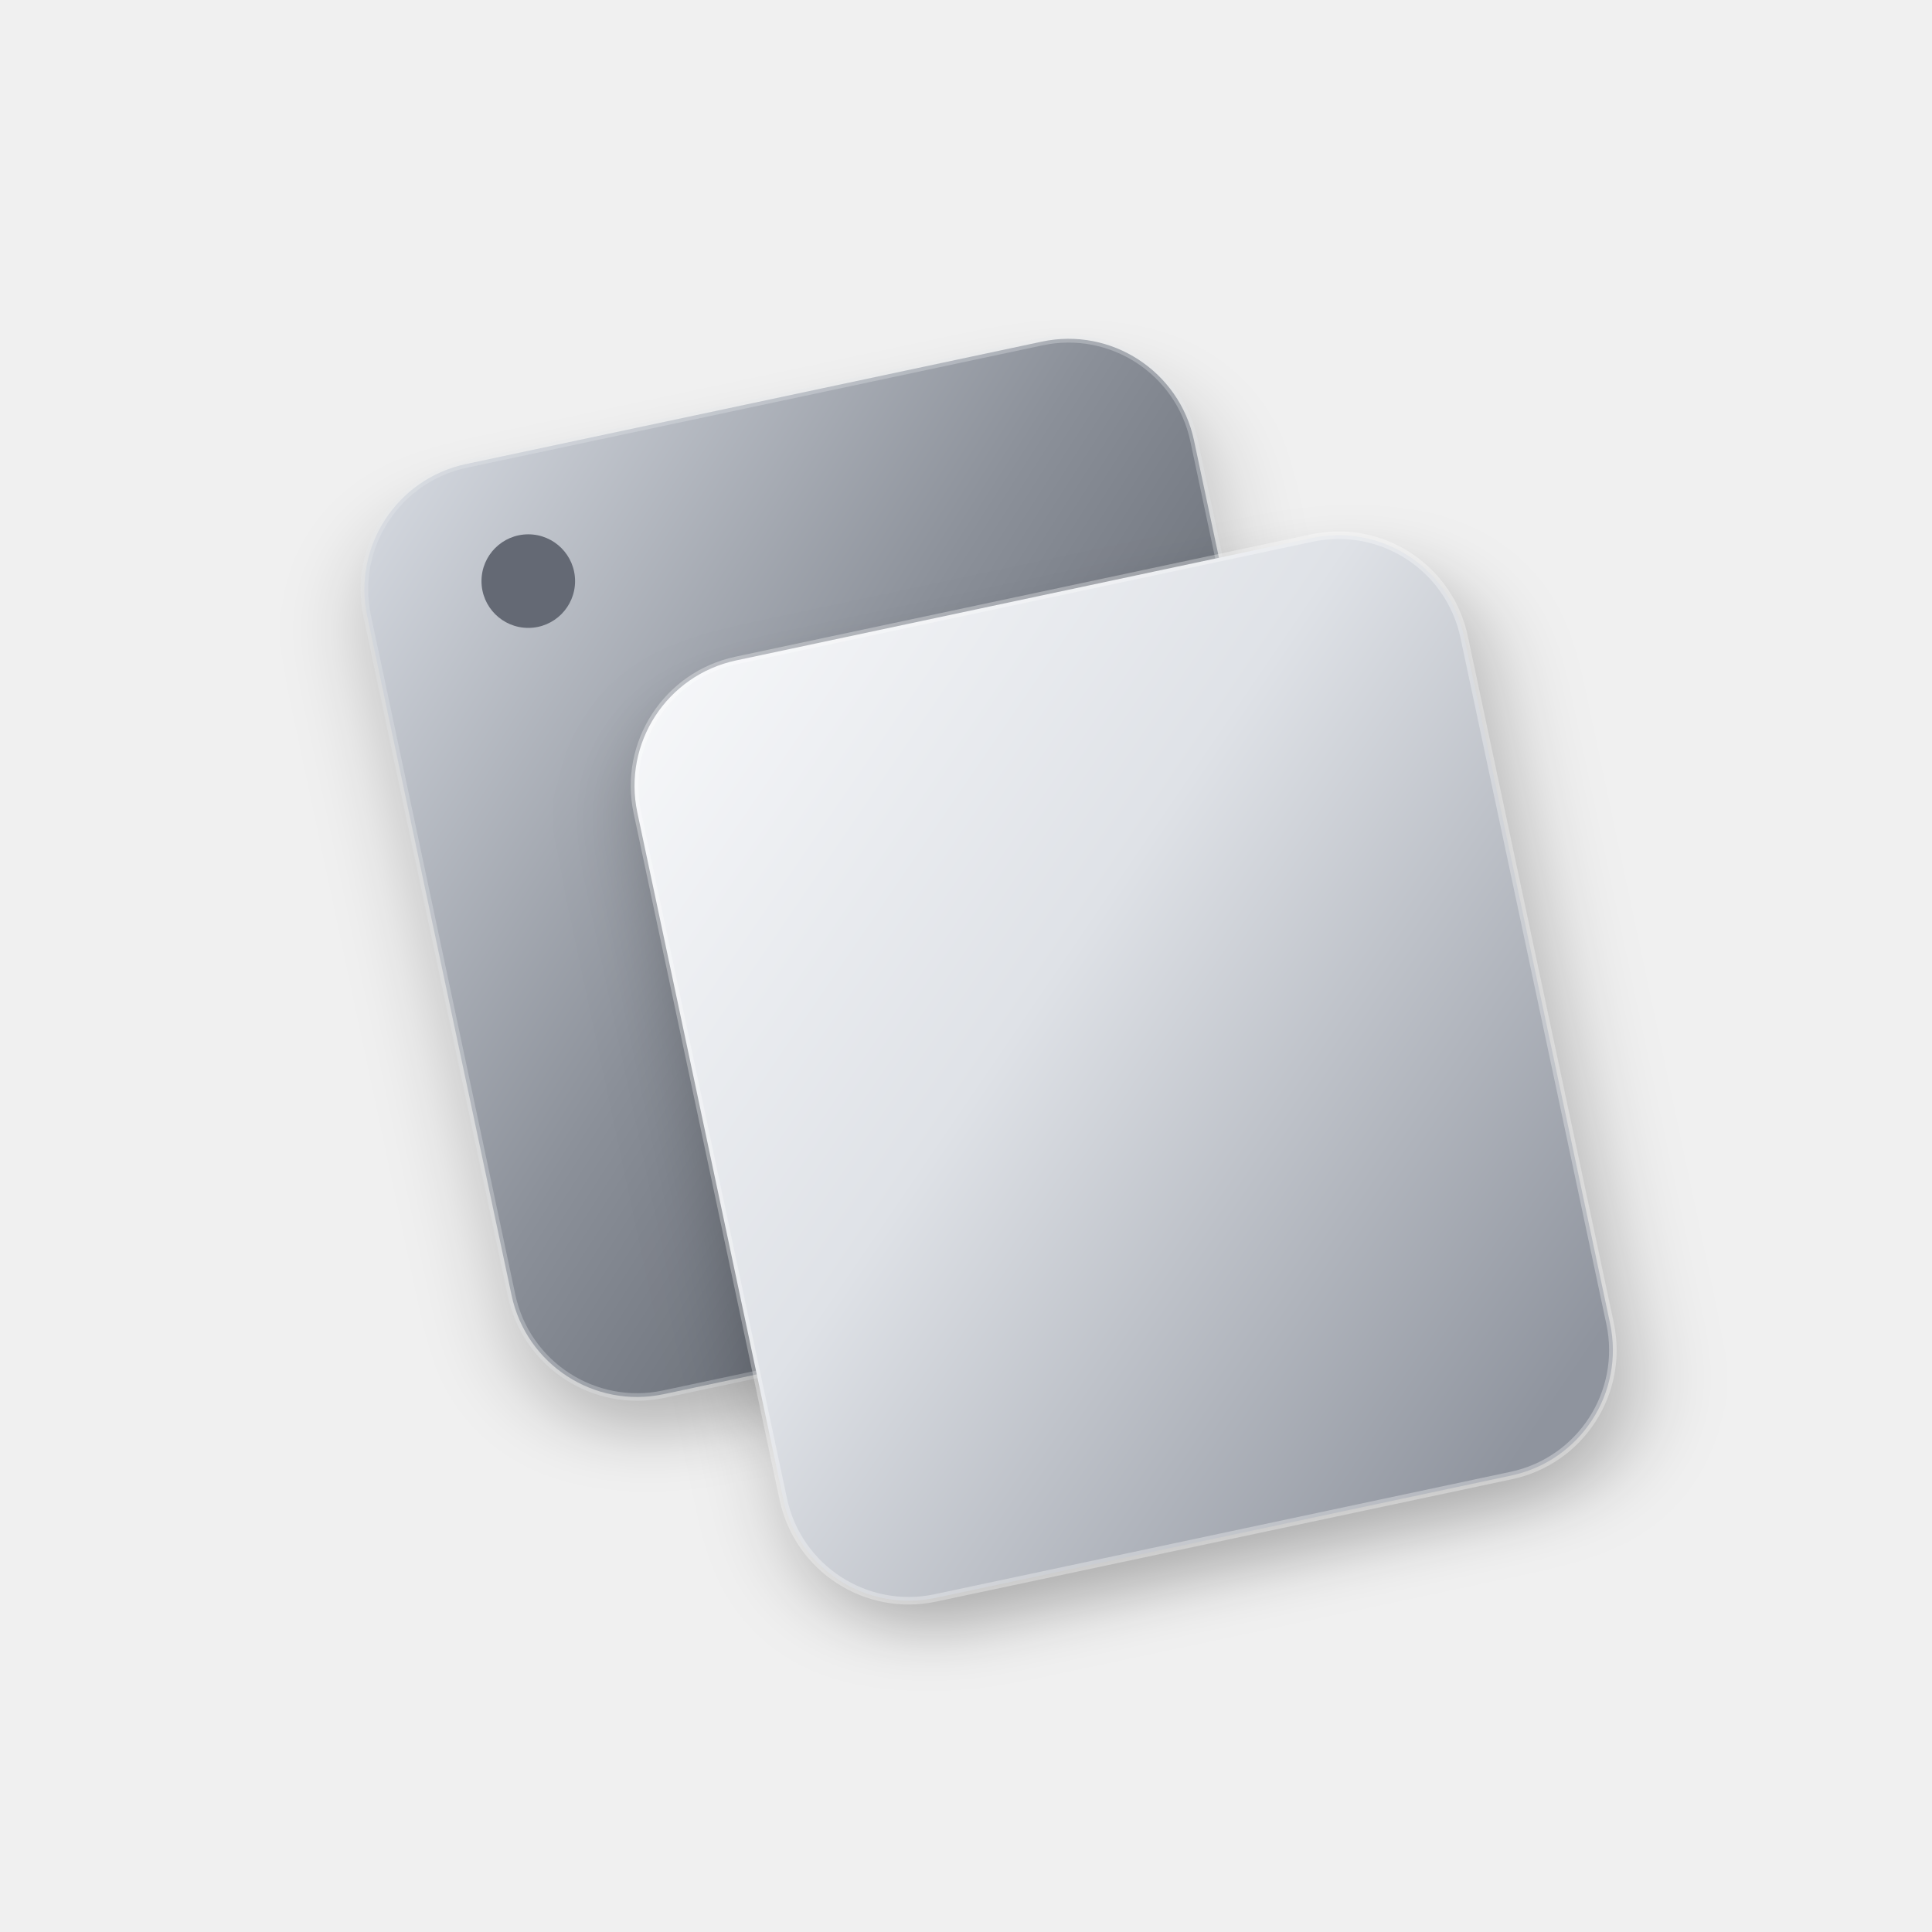
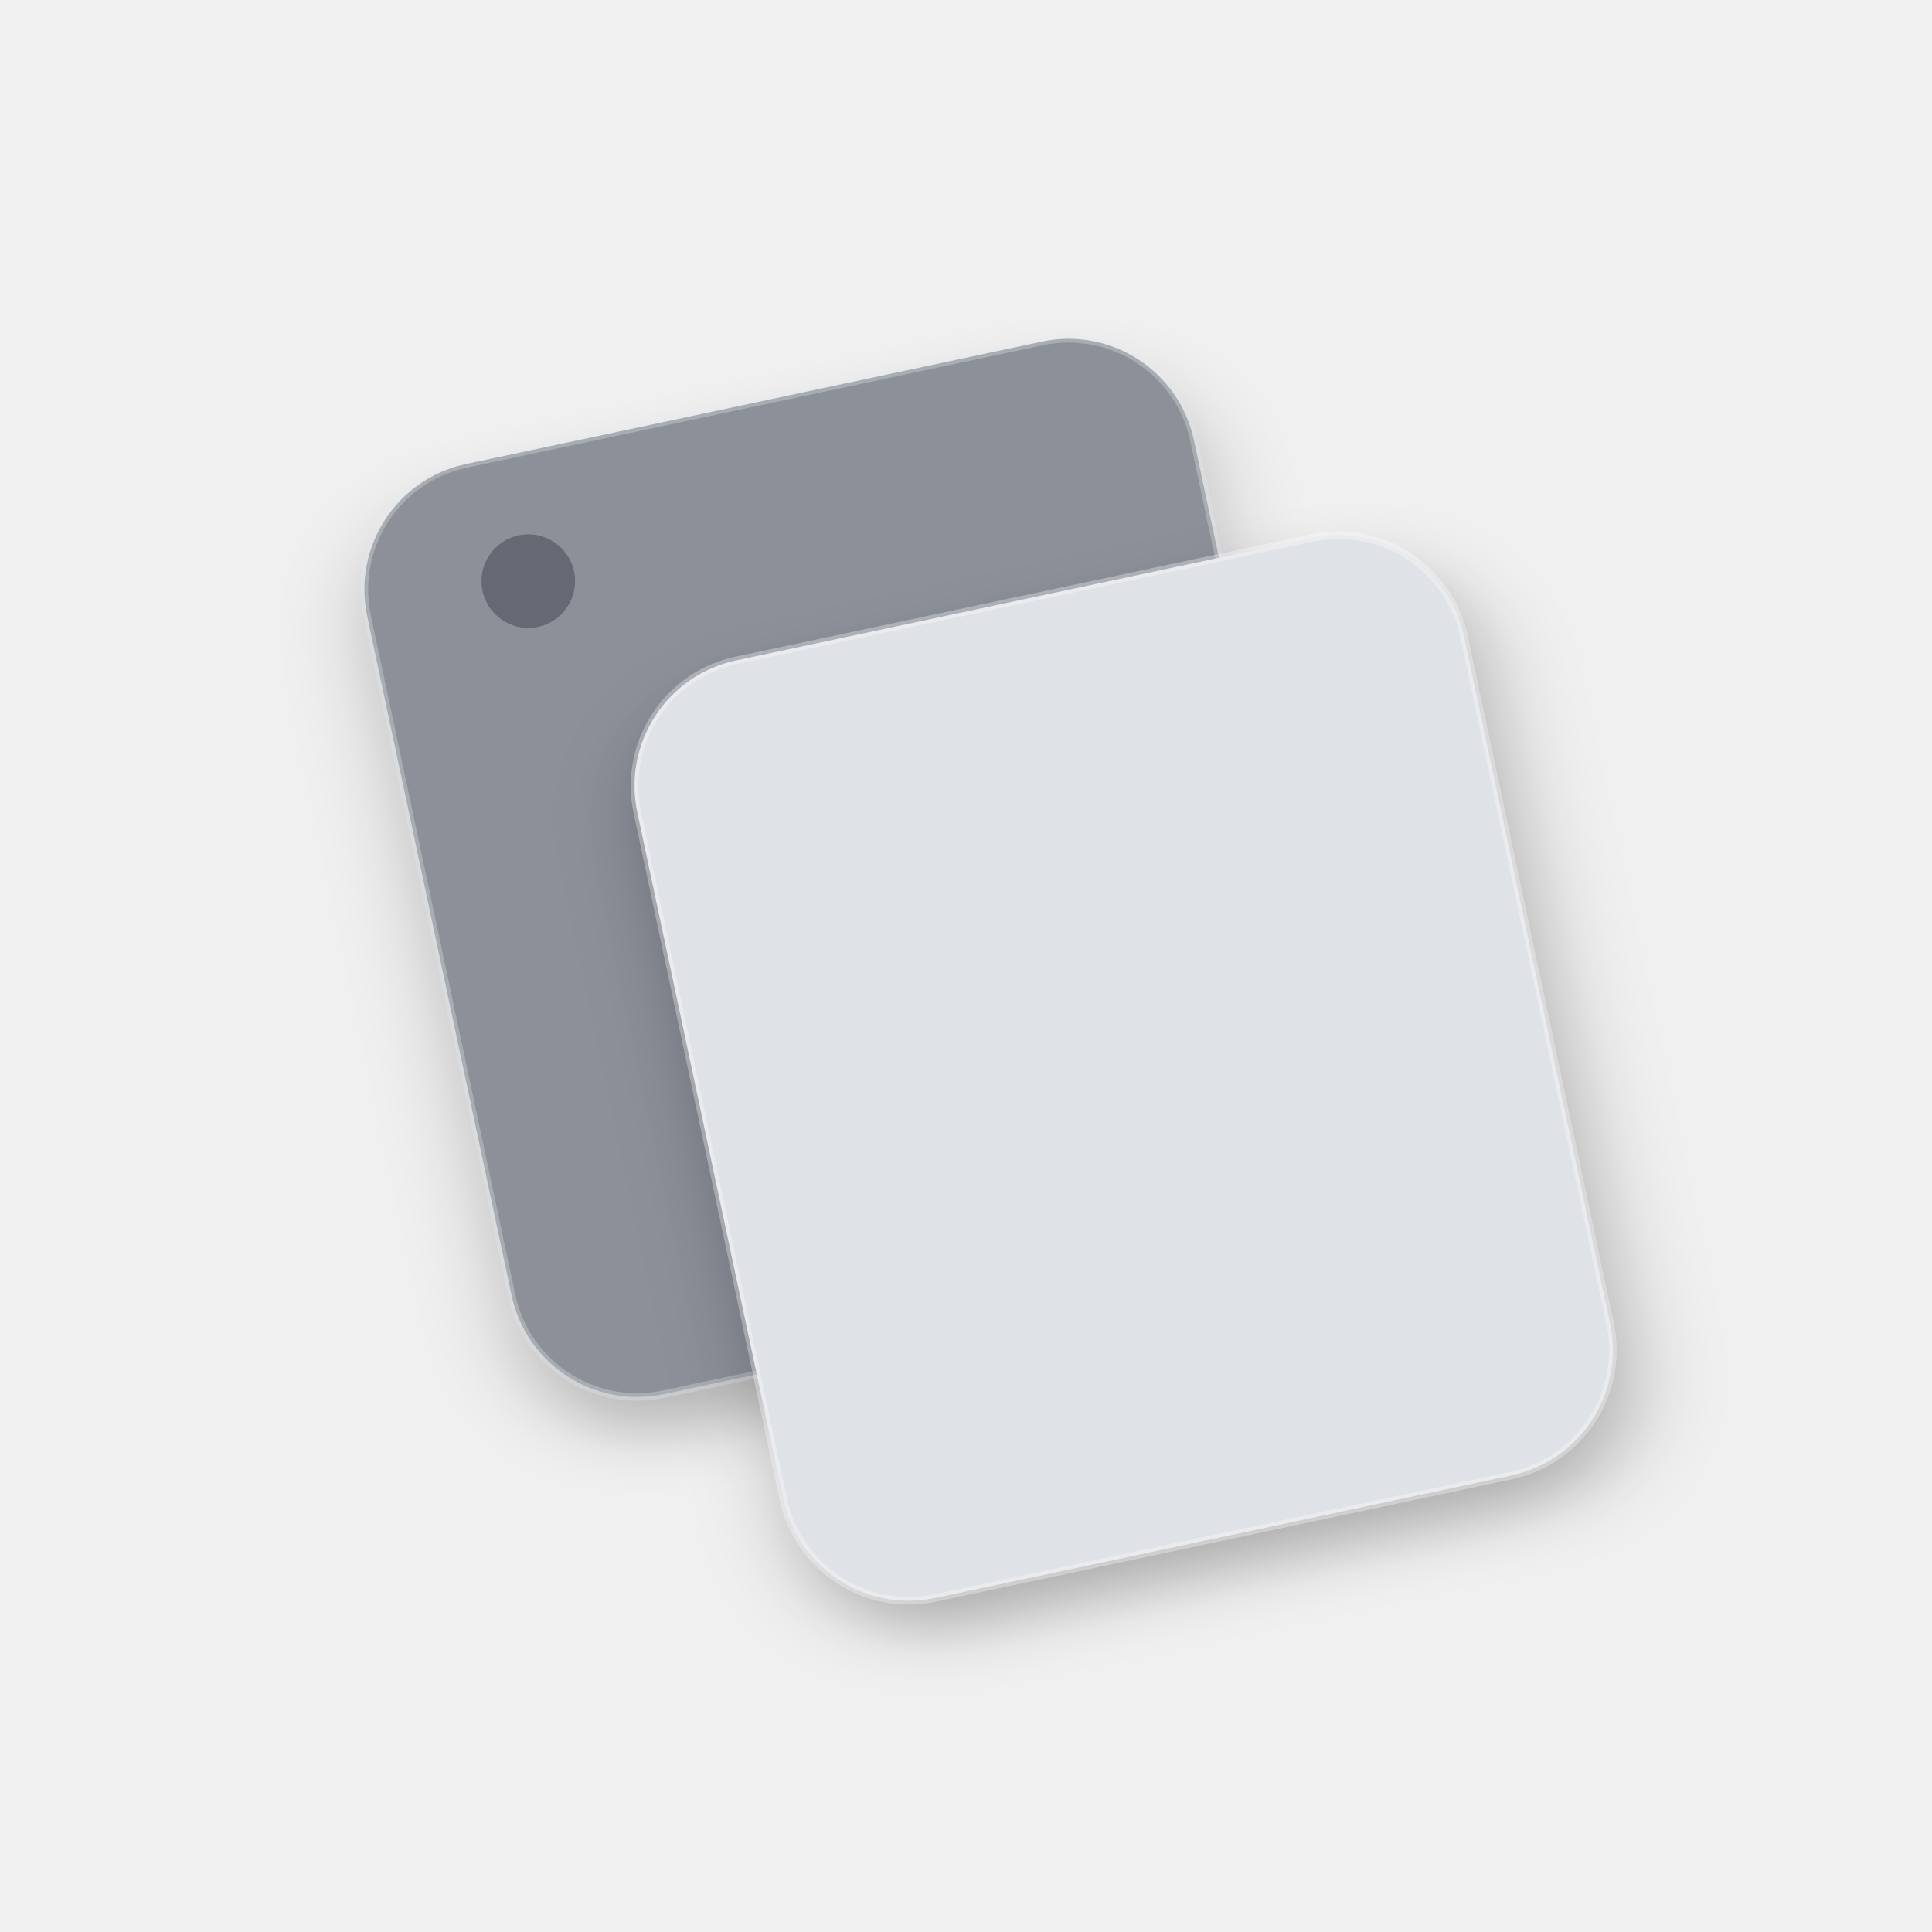
<svg xmlns="http://www.w3.org/2000/svg" width="1024" height="1024" viewBox="0 0 256 256">
  <defs>
-     <linearGradient id="bg" x1="0" y1="0" x2="1" y2="1">
-       <stop stop-color="#2B2E34" />
-       <stop offset=".48" stop-color="#17191D" />
-       <stop offset="1" stop-color="#090A0C" />
-     </linearGradient>
-     <linearGradient id="rear" x1="0" y1="0" x2=".9" y2="1">
-       <stop stop-color="#D8DCE3" />
-       <stop offset=".46" stop-color="#8B9099" />
-       <stop offset="1" stop-color="#454A53" />
-     </linearGradient>
-     <linearGradient id="front" x1="0" y1="0" x2=".85" y2="1">
-       <stop stop-color="#F7F8FA" />
-       <stop offset=".44" stop-color="#DFE2E7" />
-       <stop offset="1" stop-color="#8F949E" />
-     </linearGradient>
    <filter id="shadow" x="-40%" y="-40%" width="180%" height="180%">
      <feGaussianBlur stdDeviation="5" />
    </filter>
  </defs>
  <rect x="58" y="57" width="112" height="126" rx="17" transform="rotate(-12 114 120)" fill="#000" opacity=".24" filter="url(#shadow)" />
-   <rect x="57" y="52" width="112" height="126" rx="17" transform="rotate(-12 113 115)" fill="url(#rear)" stroke="#E6E8EC" stroke-opacity=".32" stroke-width="1" />
+   <rect x="57" y="52" width="112" height="126" rx="17" transform="rotate(-12 113 115)" fill="#8B9099" stroke="#E6E8EC" stroke-opacity=".32" stroke-width="1" />
  <circle cx="70" cy="77" r="6.2" fill="#646974" />
  <rect x="95" y="82" width="112" height="127" rx="17" transform="rotate(-12 151 145)" fill="#000" opacity=".28" filter="url(#shadow)" />
-   <rect x="93" y="78" width="112" height="127" rx="17" transform="rotate(-12 149 142)" fill="url(#front)" stroke="#FFFFFF" stroke-opacity=".32" stroke-width="1" />
+   <rect x="93" y="78" width="112" height="127" rx="17" transform="rotate(-12 149 142)" fill="#DFE2E7" stroke="#FFFFFF" stroke-opacity=".32" stroke-width="1" />
</svg>
